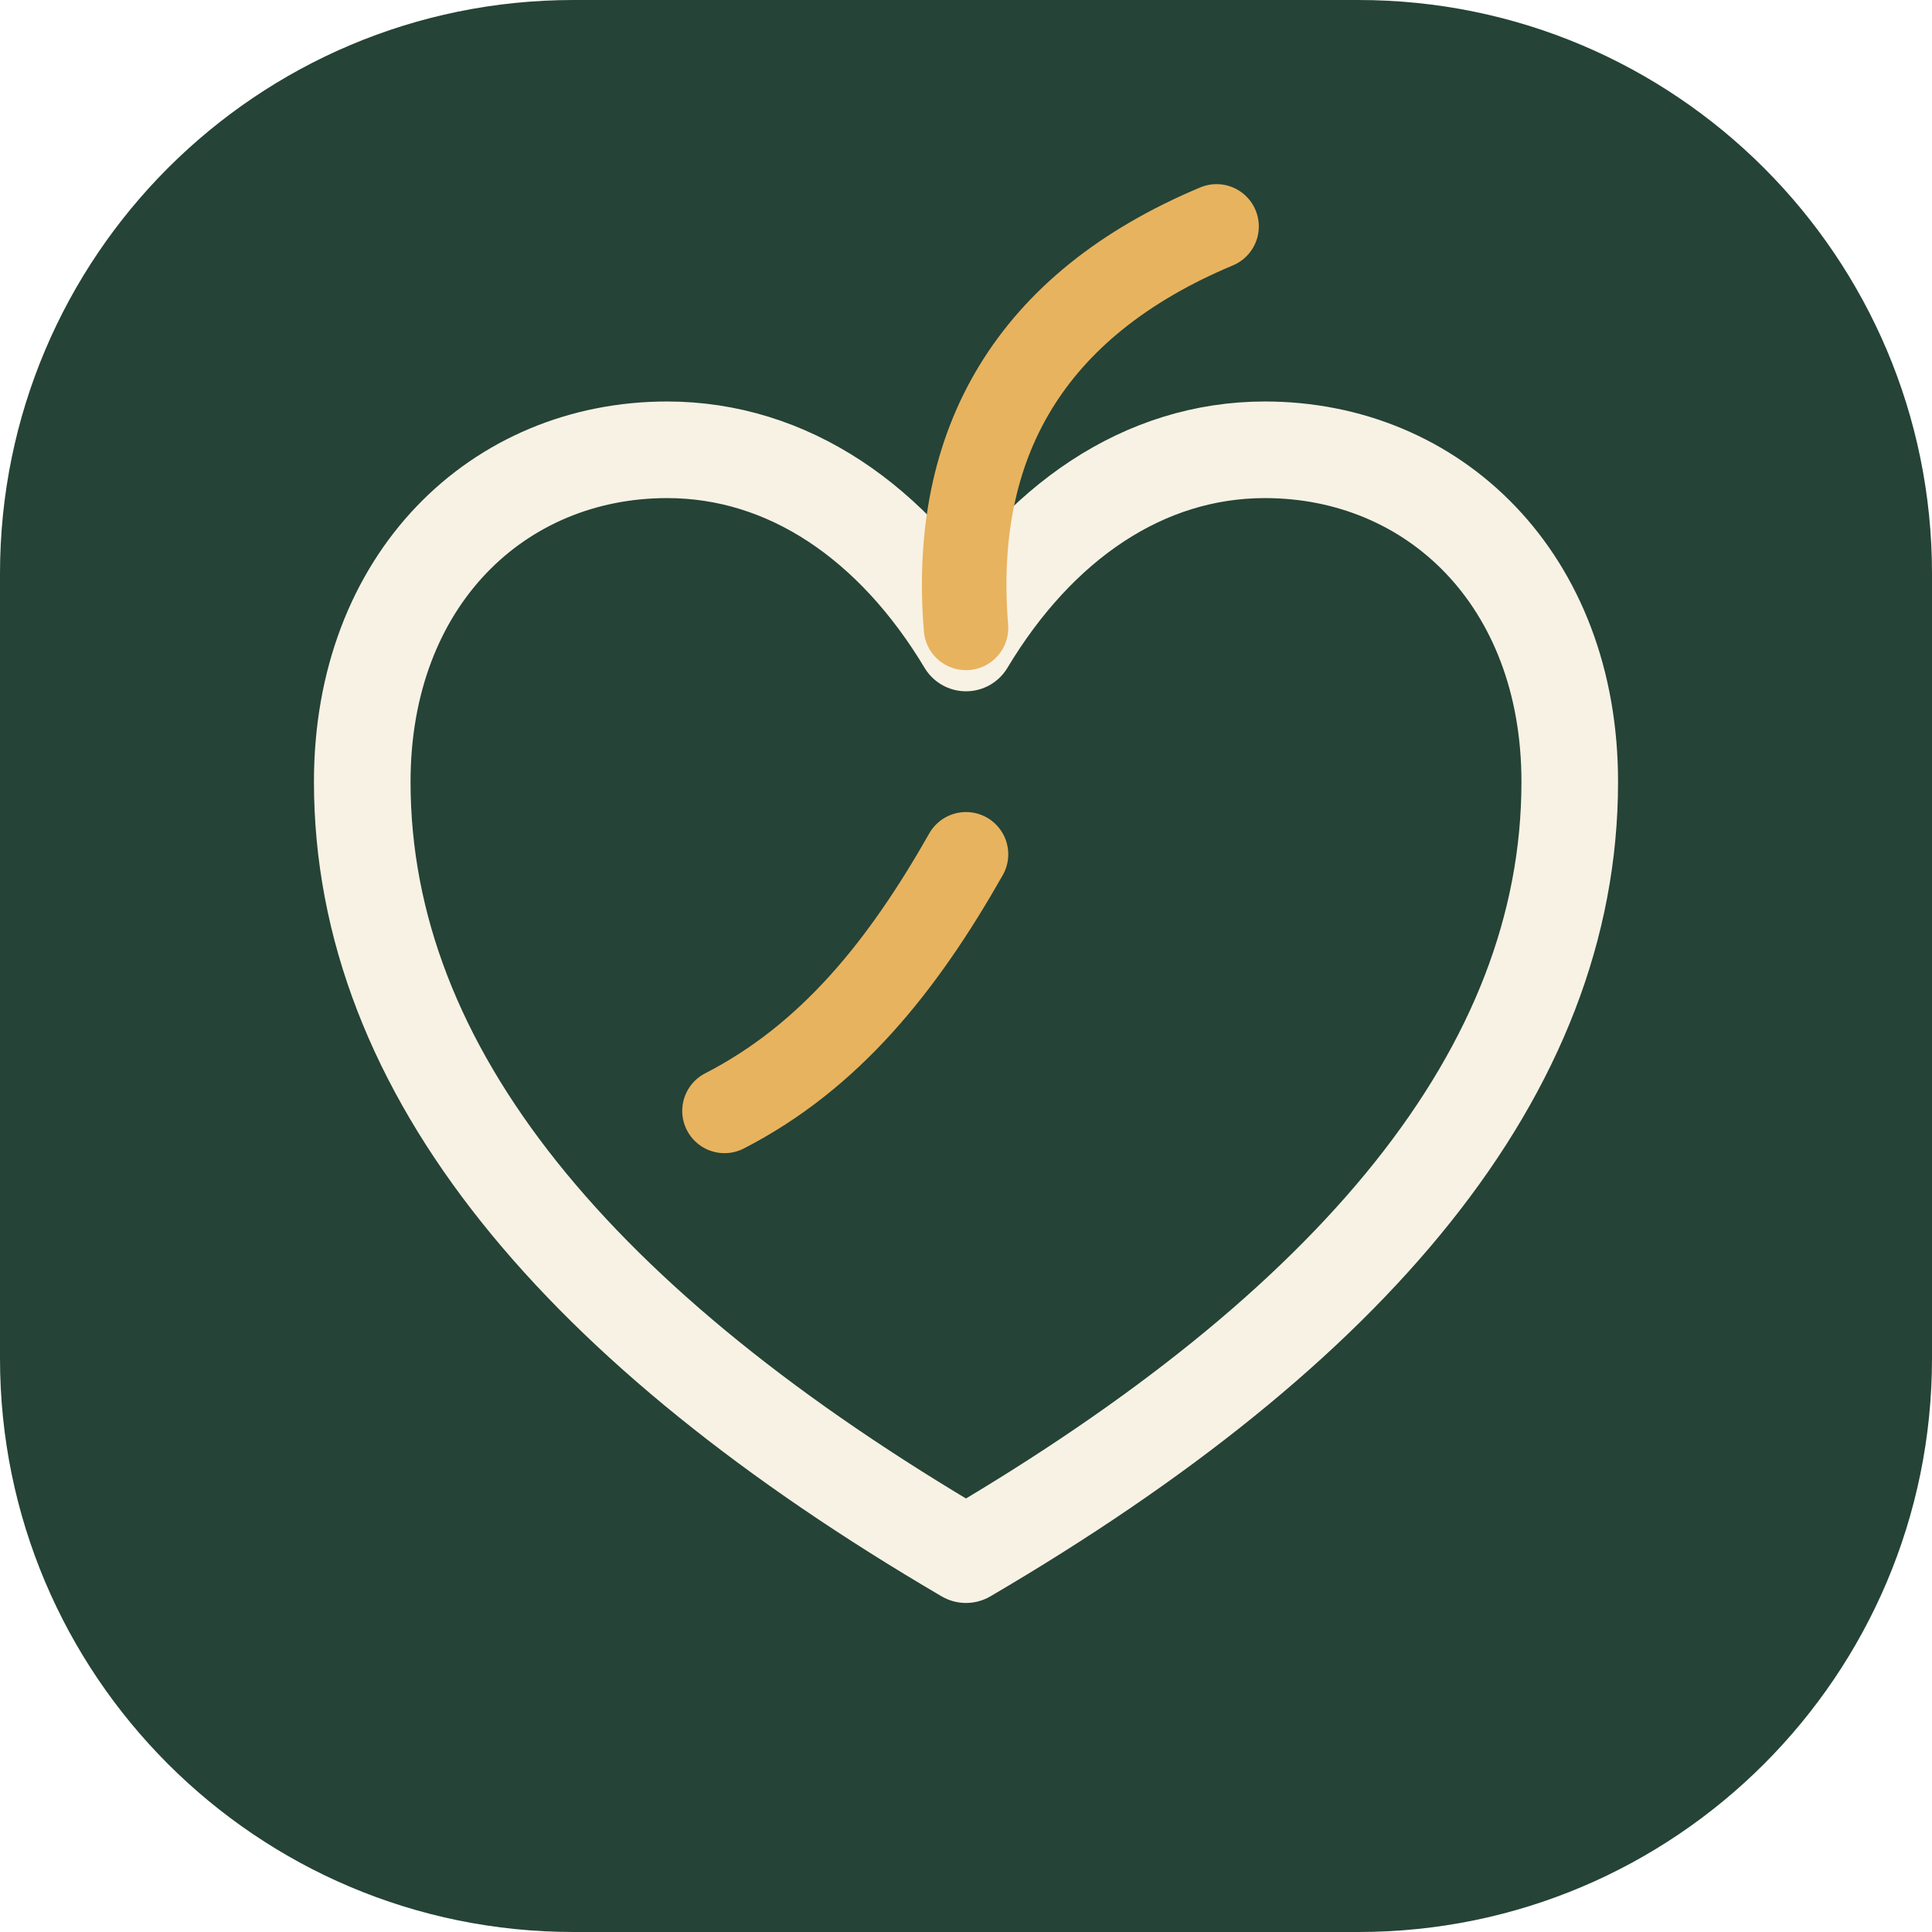
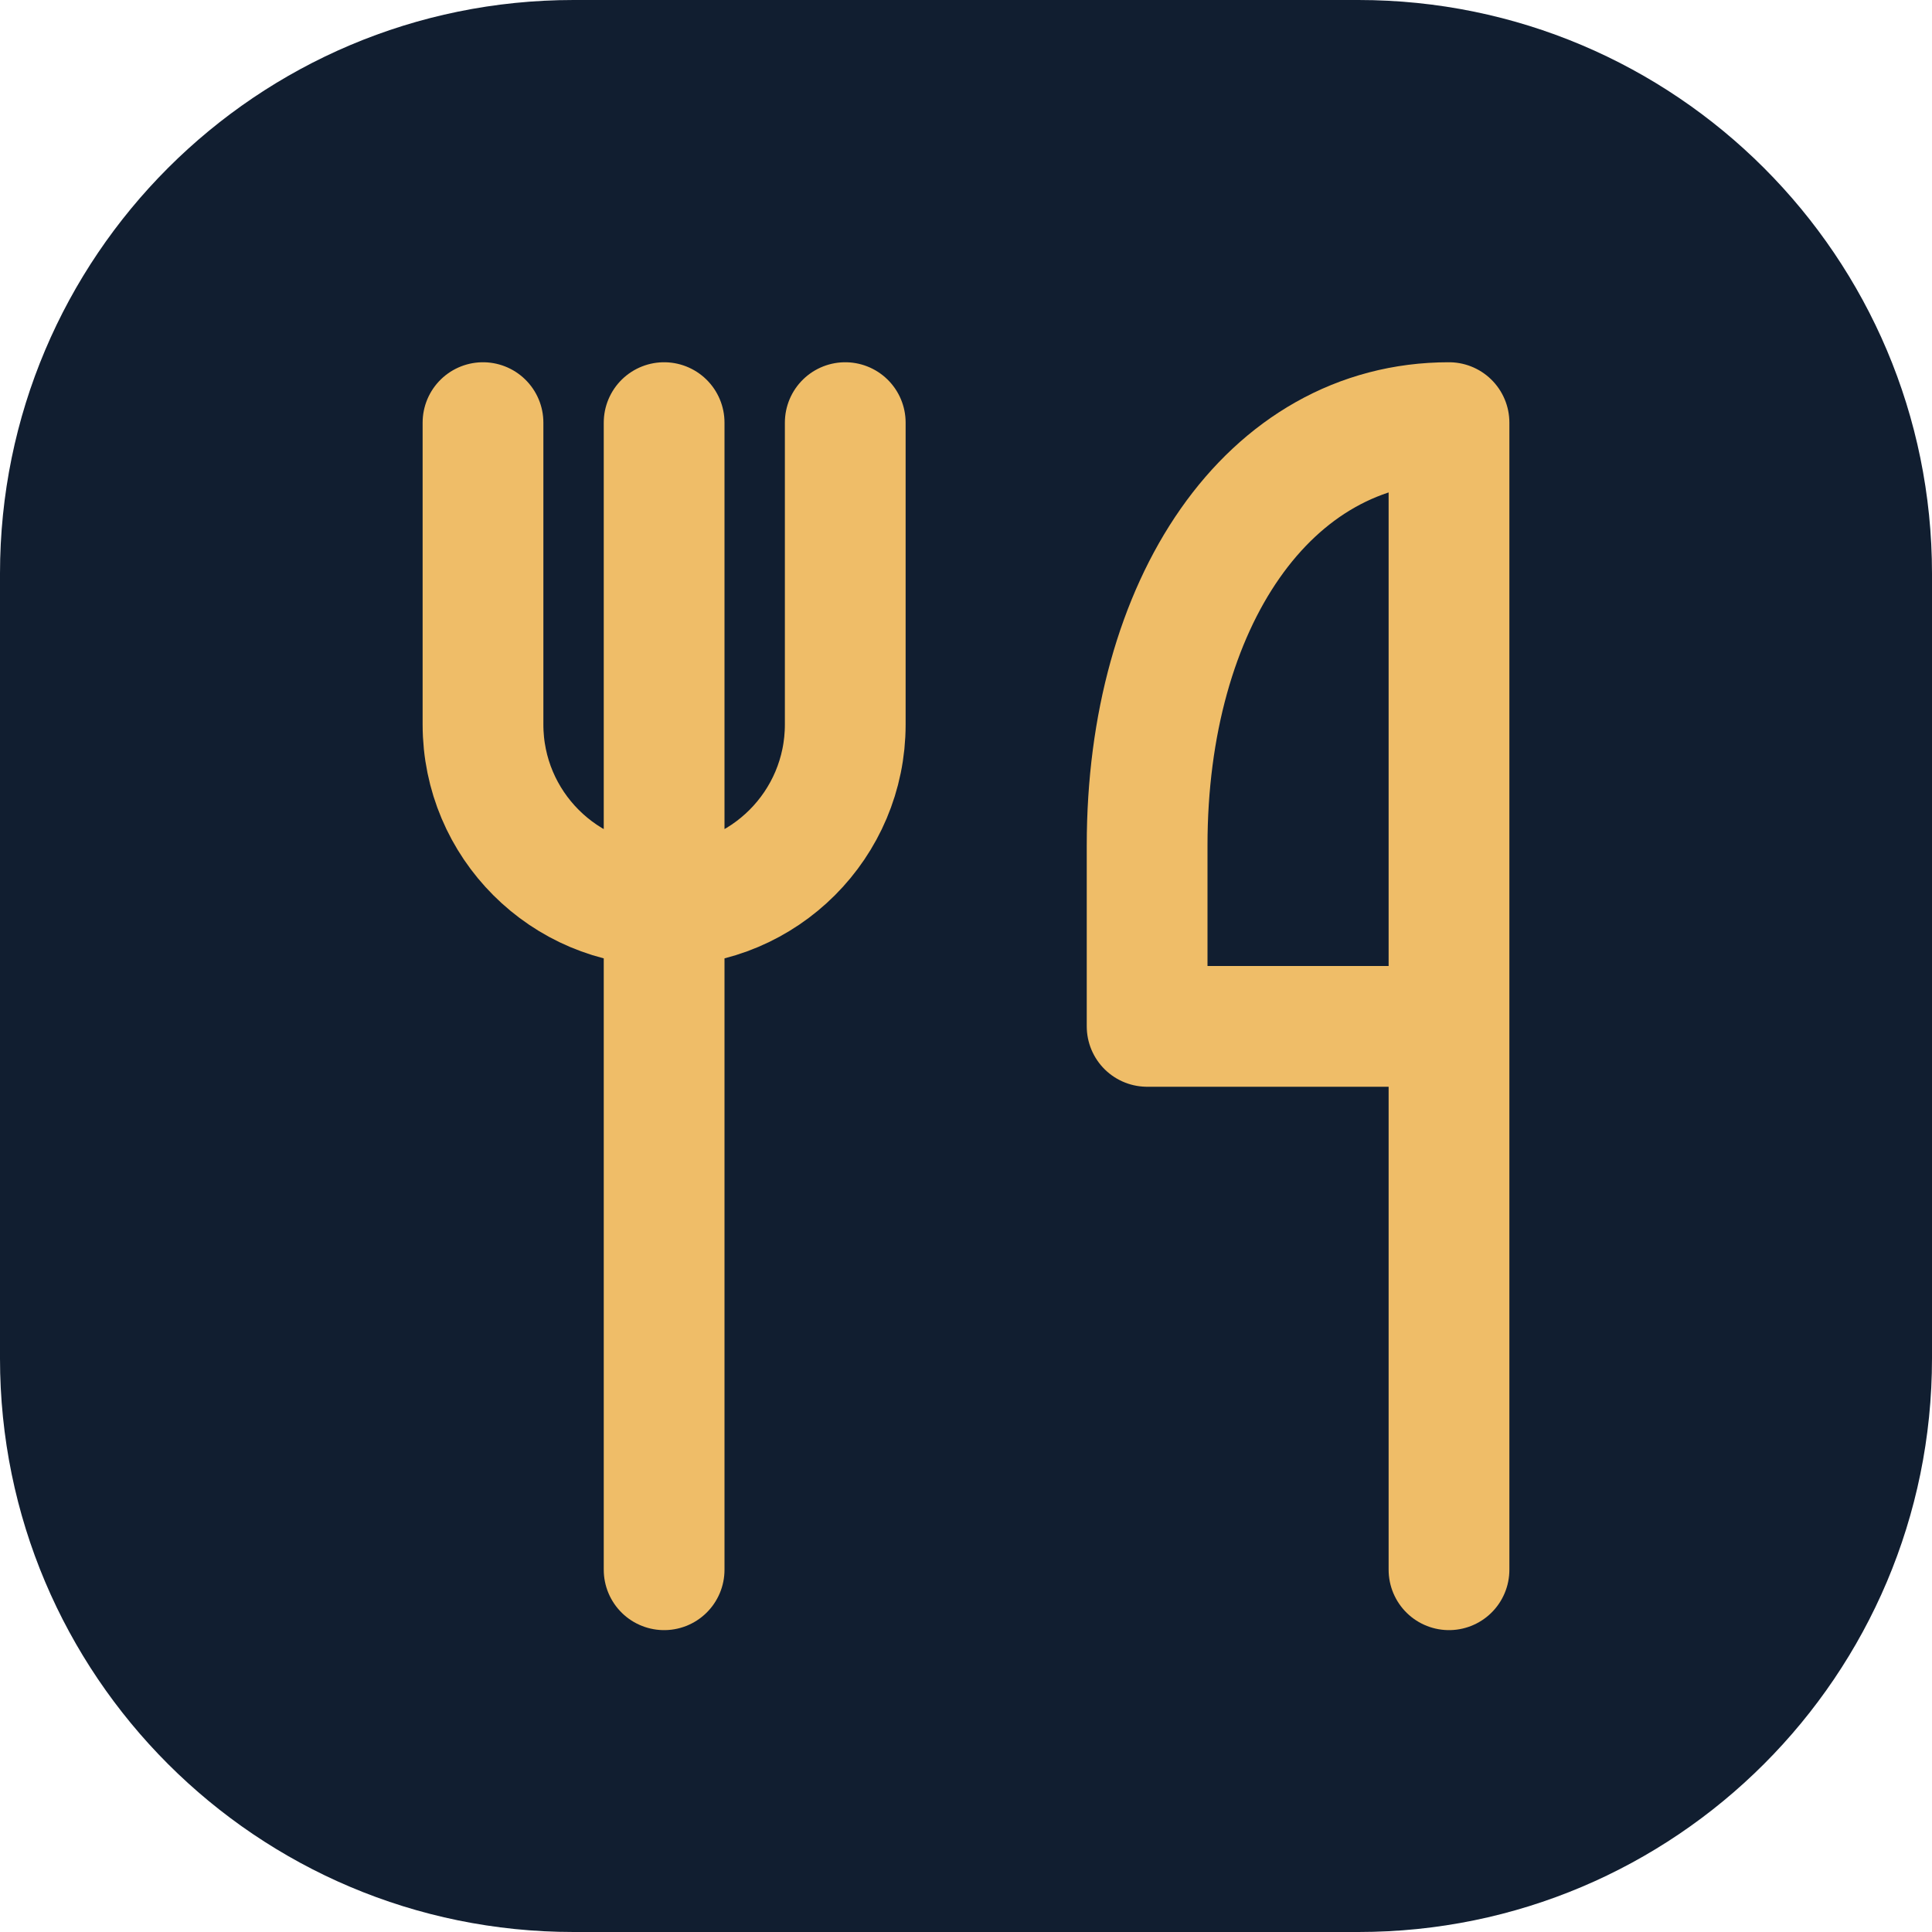
<svg xmlns="http://www.w3.org/2000/svg" viewBox="0 0 64 64" fill="none">
-   <rect width="64" height="64" rx="19" fill="#254337" />
-   <path d="M32 51.5c-12.8-7.5-20-16-20-25.6 0-6.7 4.5-11 10.1-11 4 0 7.5 2.4 9.9 6.4 2.4-4 5.9-6.4 9.9-6.4 5.6 0 10.1 4.3 10.1 11 0 9.6-7.2 18.1-20 25.6Z" stroke="#F8F2E4" stroke-width="3.2" stroke-linejoin="round" />
-   <path d="M32 20.8c-.5-6.1 2.1-10.7 8.3-13.3M32 28.3c-2.1 3.7-4.5 6.7-8 8.5" stroke="#E8B35E" stroke-width="2.8" stroke-linecap="round" />
+   <rect width="64" height="64" rx="19" fill="#111E30" />
+   <g transform="translate(8 8) scale(2)" stroke="#EFBD68" stroke-width="2" stroke-linecap="round" stroke-linejoin="round">
+     <path d="M4 3v5a3 3 0 0 0 6 0V3M7 3v19M20 22V3c-3 0-5 3-5 7v3h5" />
+   </g>
</svg>
